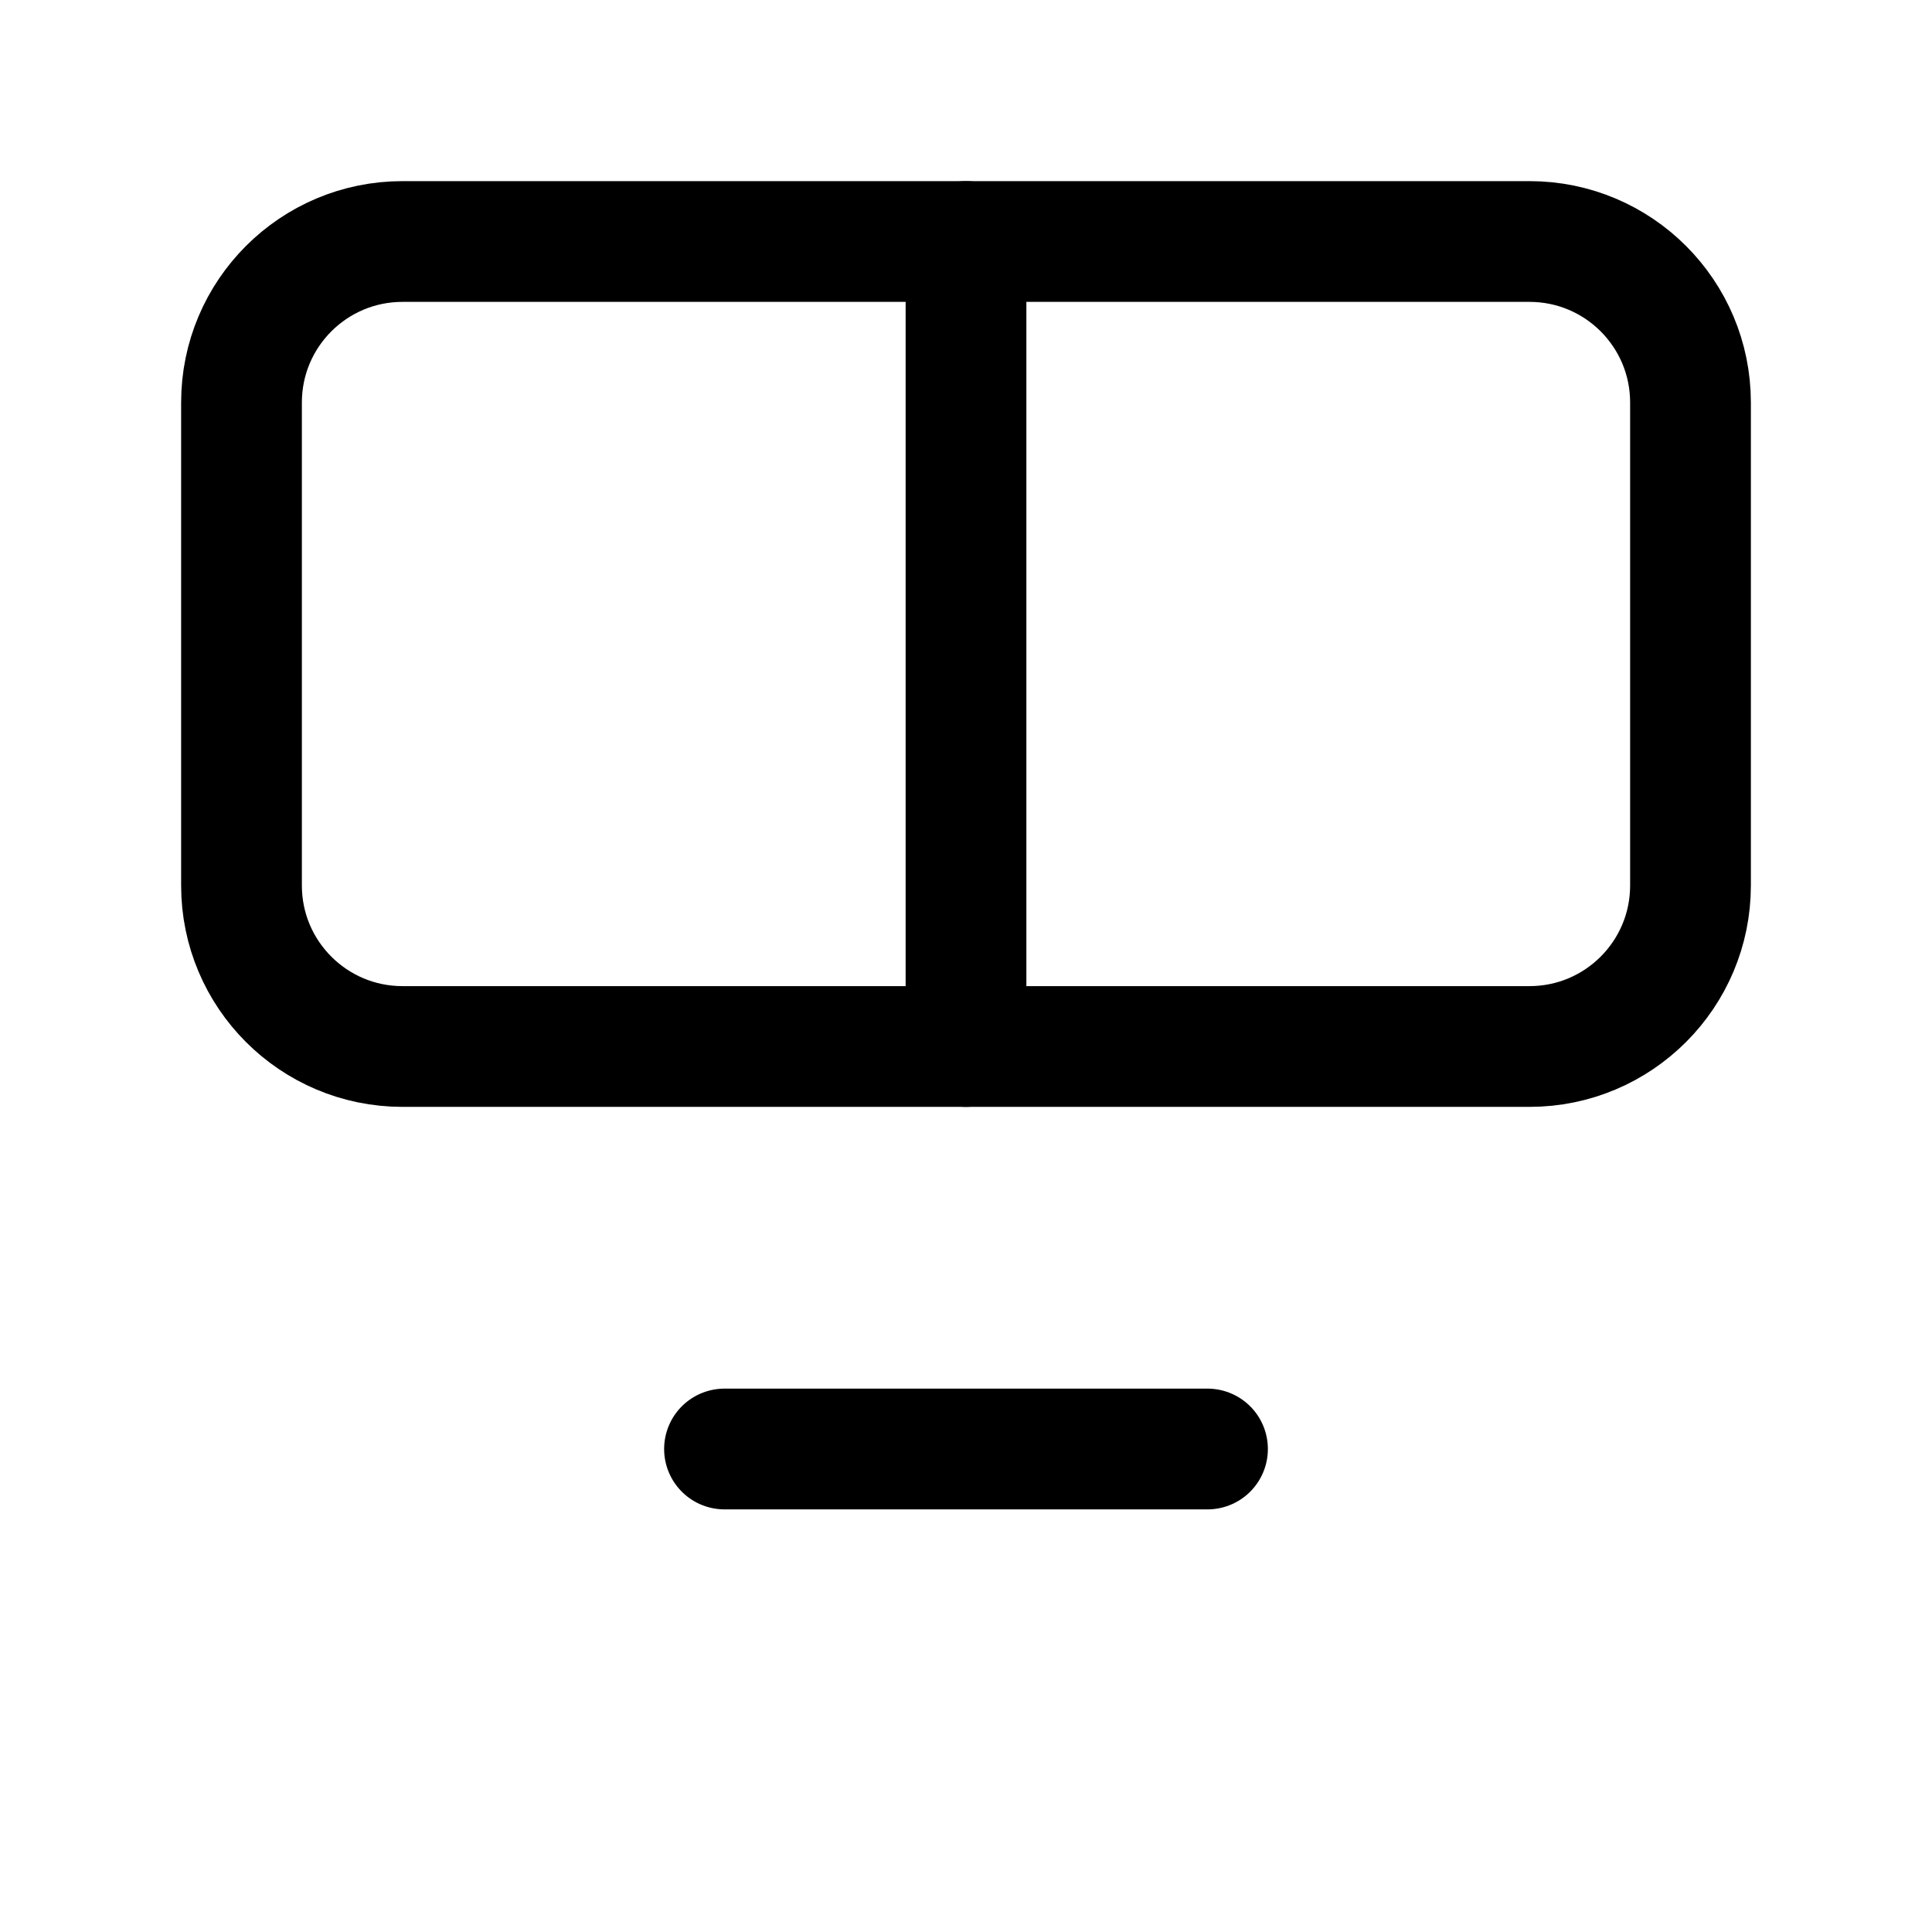
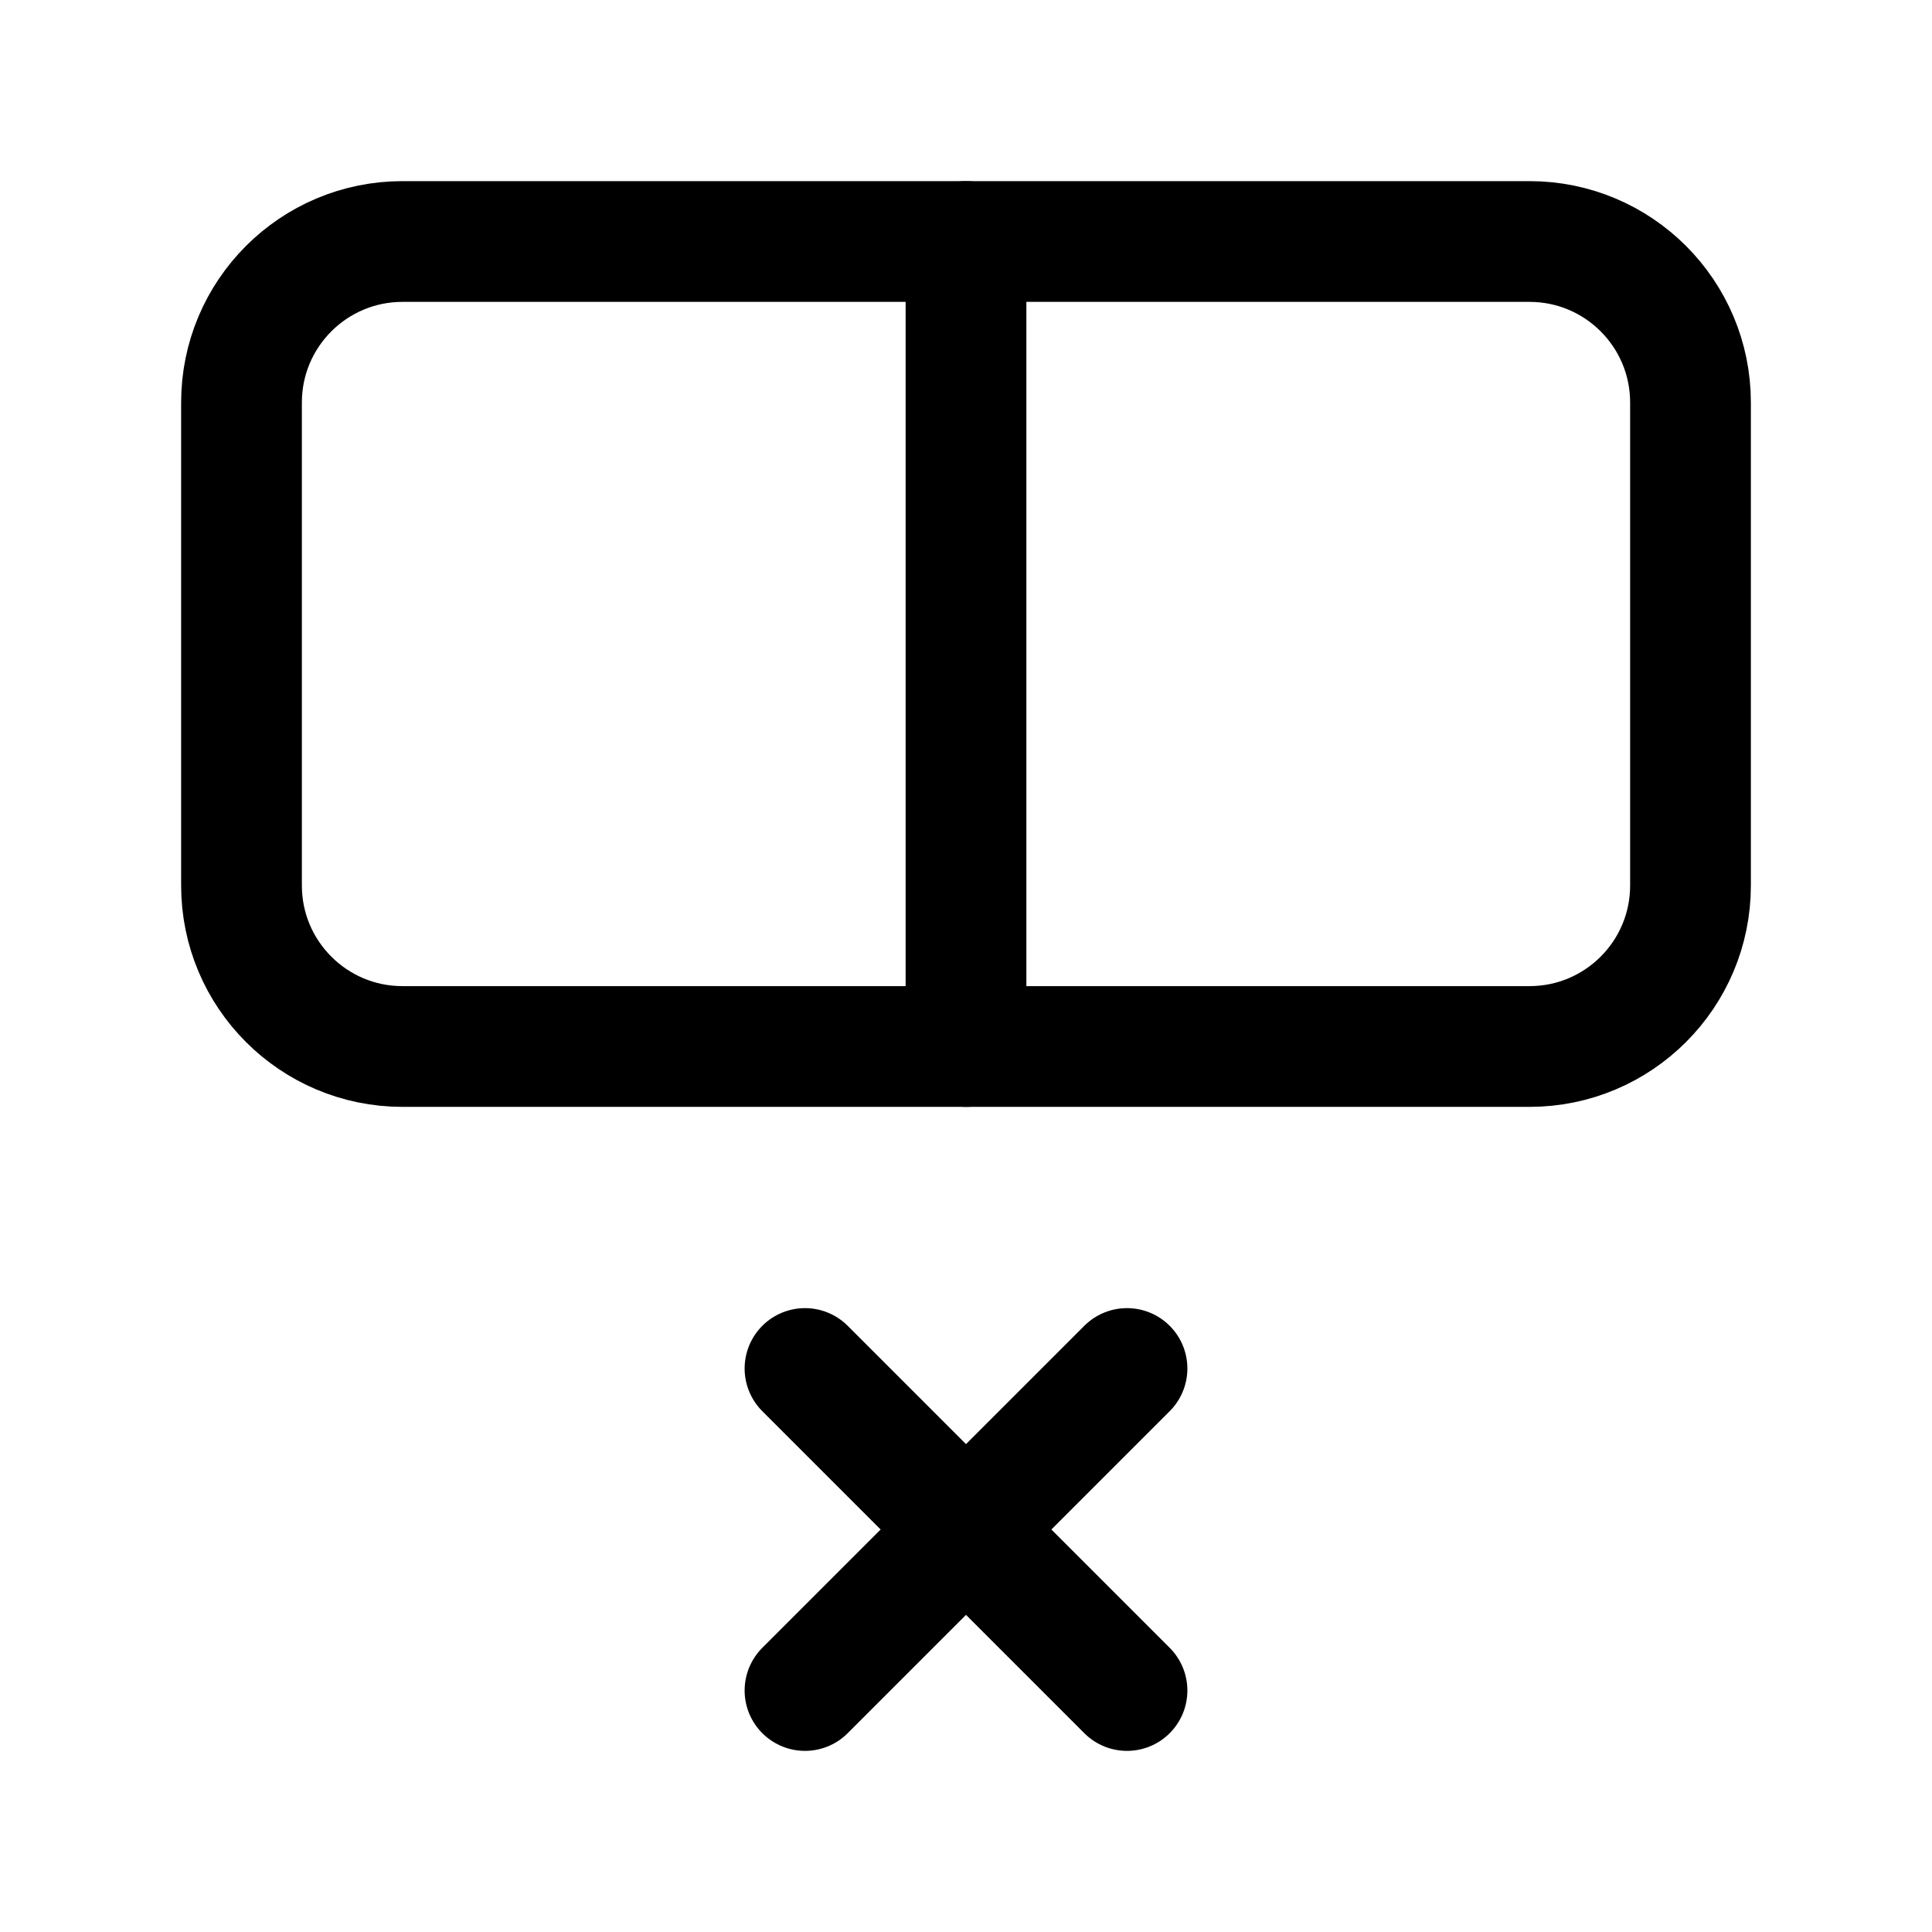
<svg xmlns="http://www.w3.org/2000/svg" viewBox="0 0 24 24" fill="none" stroke="currentColor" stroke-width="1.5" stroke-linecap="round" stroke-linejoin="round">
  <path d="M5 3h14a2 2 0 0 1 2 2v6a2 2 0 0 1 -2 2h-14a2 2 0 0 1 -2 -2v-6a2 2 0 0 1 2 -2z" />
  <path d="M12 3v10" />
-   <path d="M9 18h6" />
+   <path d="M14 17 10 21M10 17l4 4" />
</svg>
